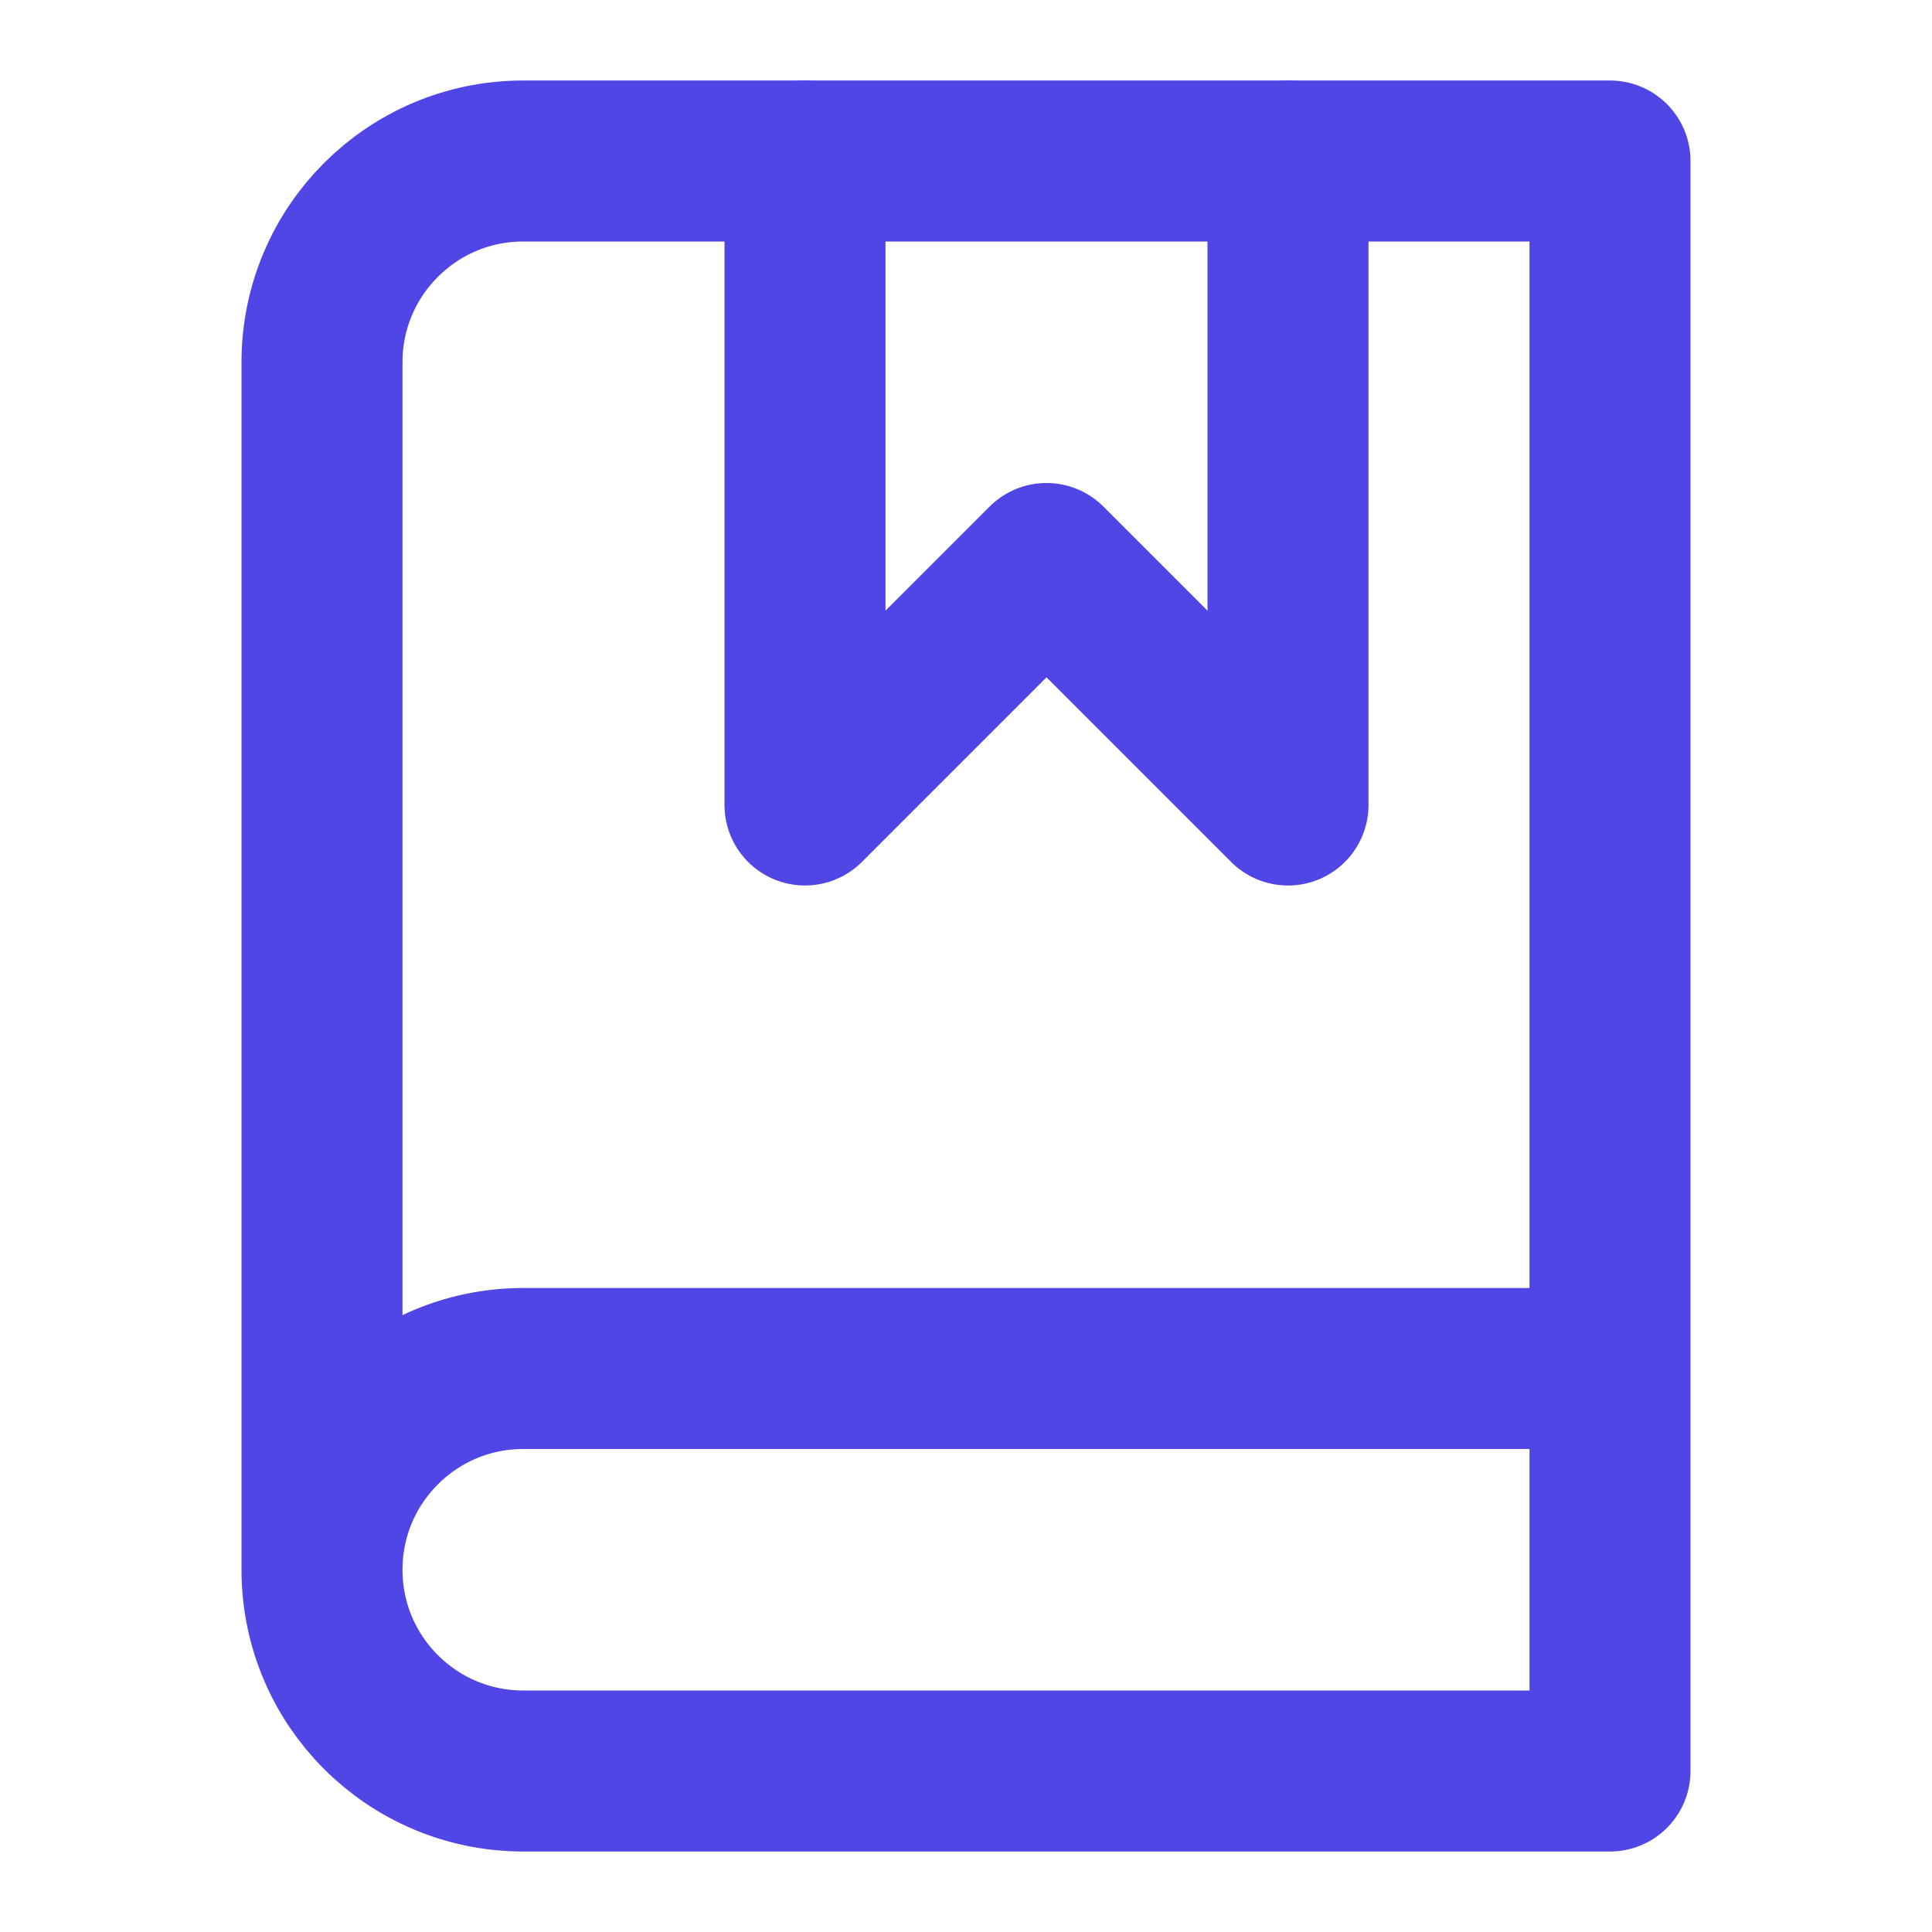
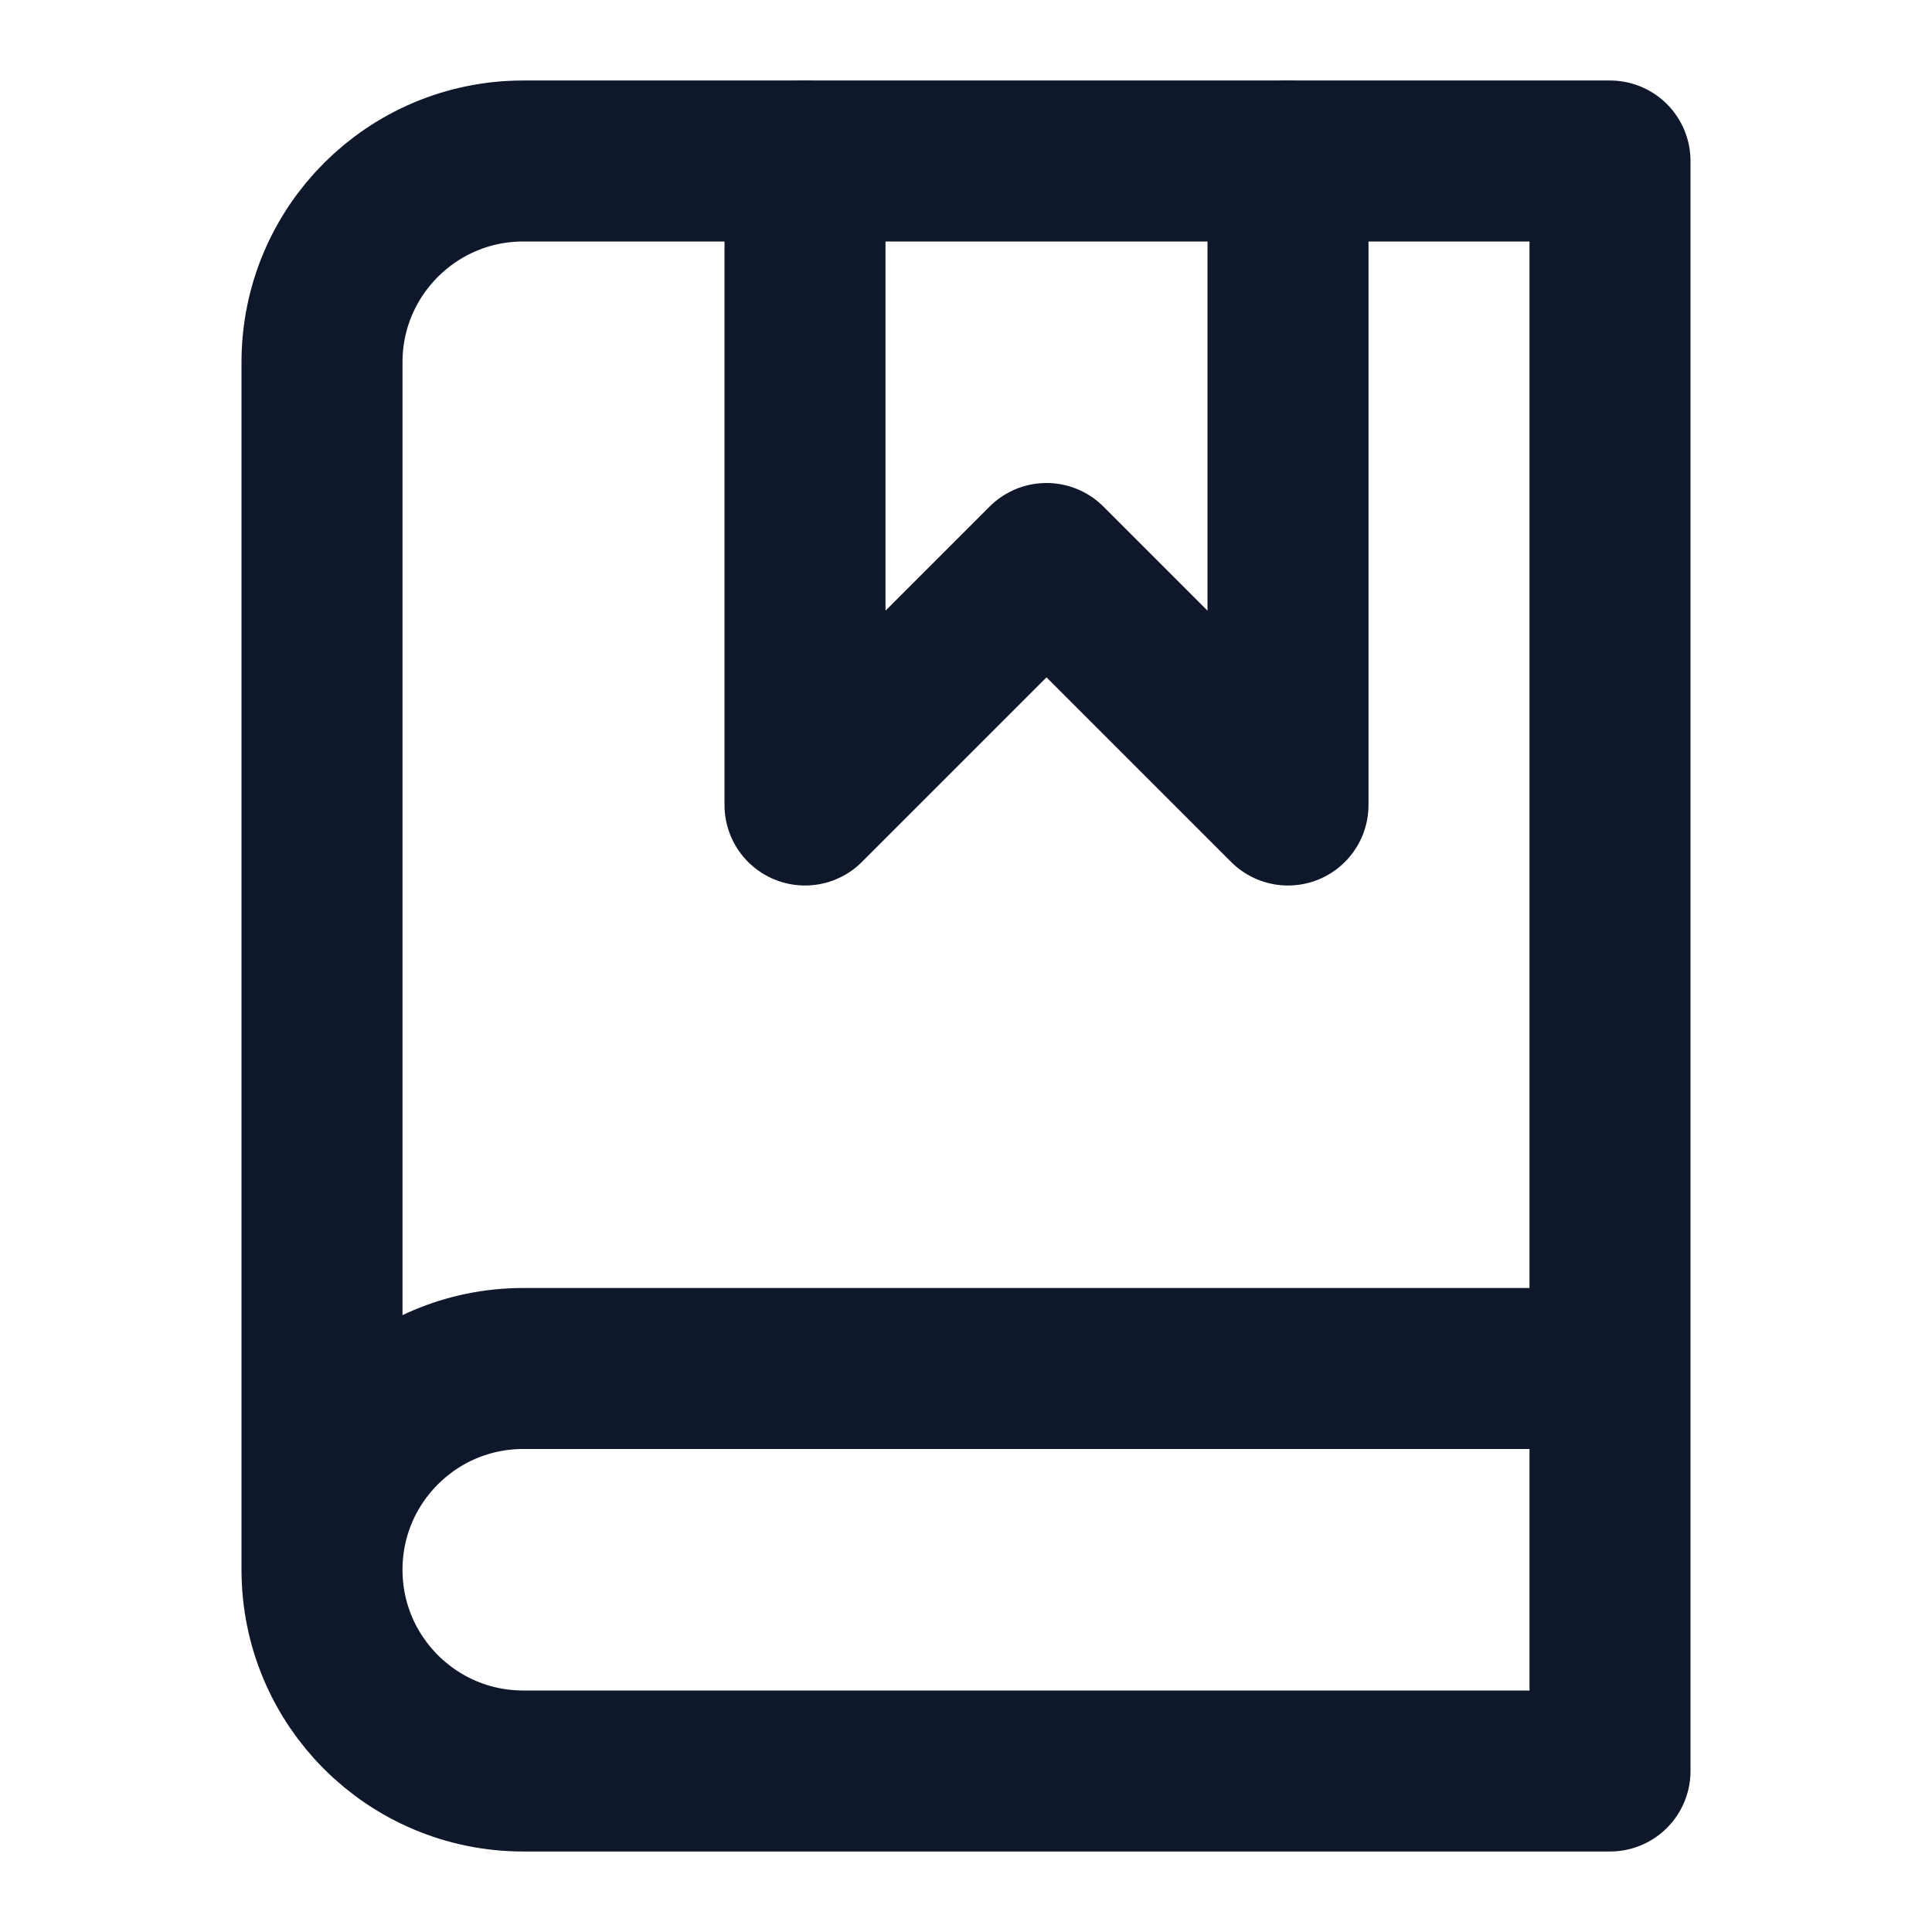
- <svg xmlns="http://www.w3.org/2000/svg" width="24" height="24" viewBox="0 0 24 24" fill="none" stroke="#4f46e5" stroke-width="2" stroke-linecap="round" stroke-linejoin="round">
+ <svg xmlns="http://www.w3.org/2000/svg" width="24" height="24" viewBox="0 0 24 24" fill="none" stroke="#0f172a" stroke-width="2" stroke-linecap="round" stroke-linejoin="round">
  <path d="M4 19.5v-15A2.5 2.5 0 0 1 6.5 2H20v20H6.5a2.5 2.5 0 0 1 0-5H20" />
  <polyline points="10 2 10 10 13 7 16 10 16 2" />
</svg>
